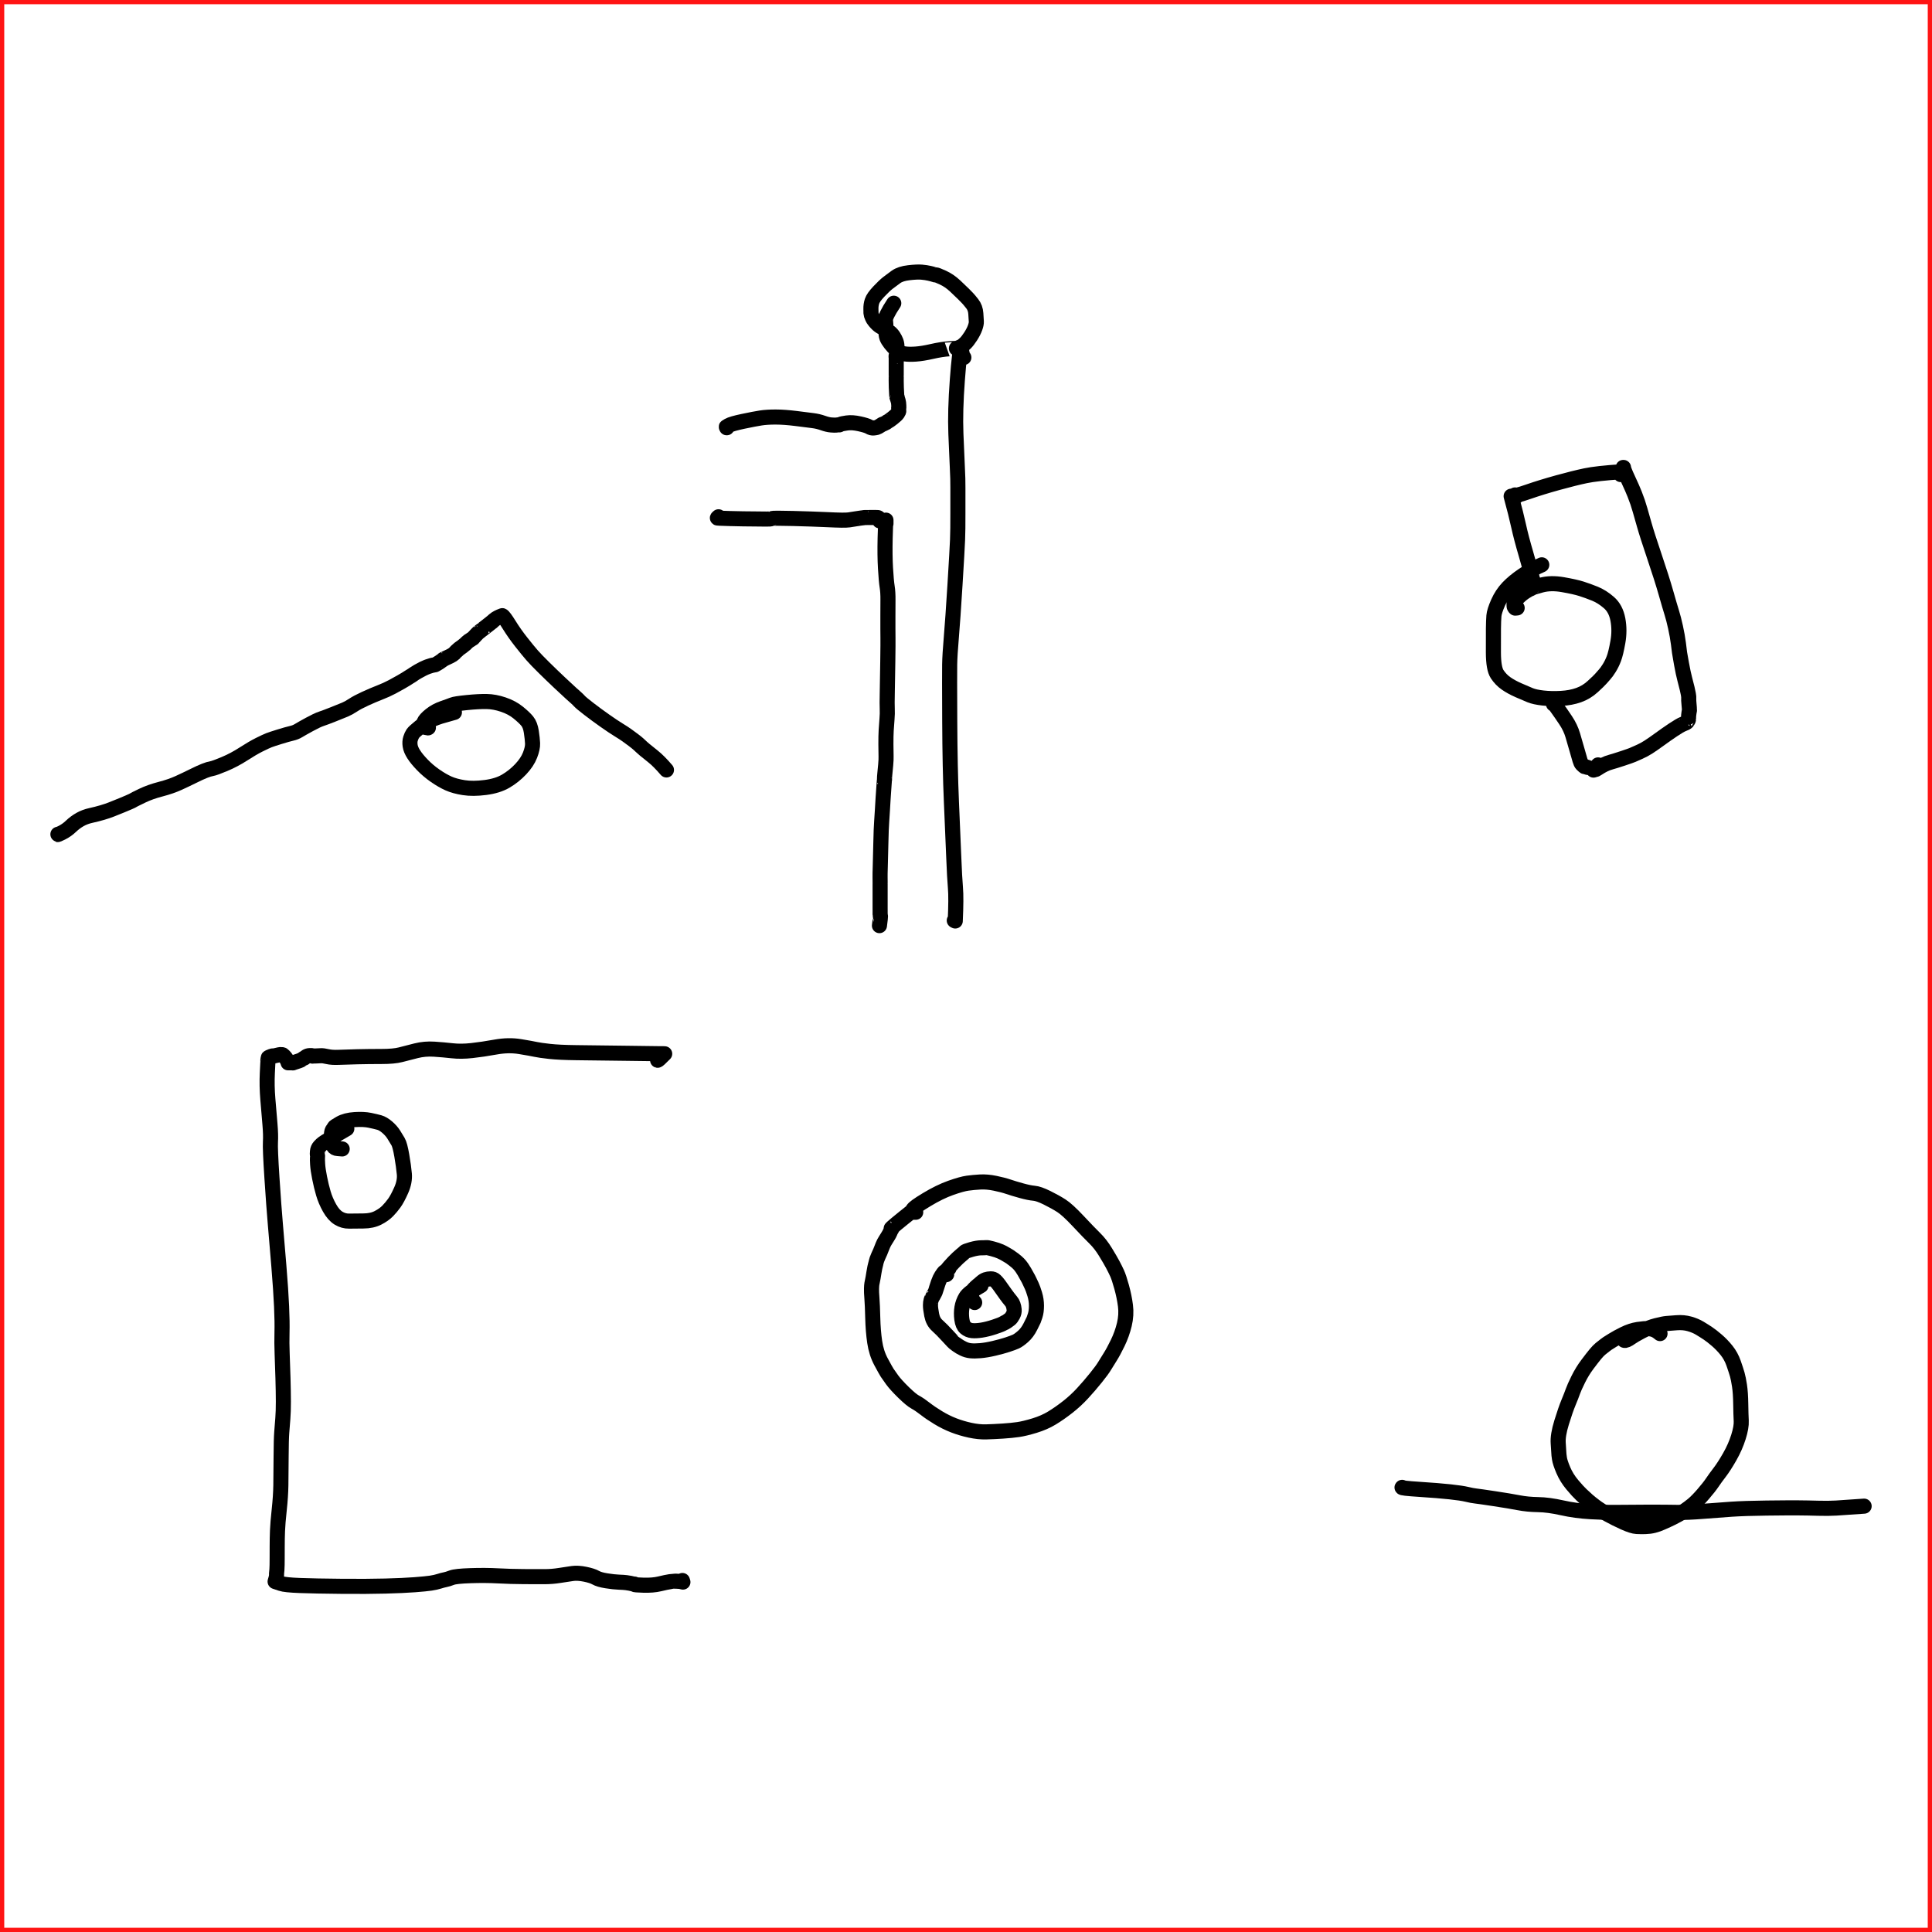
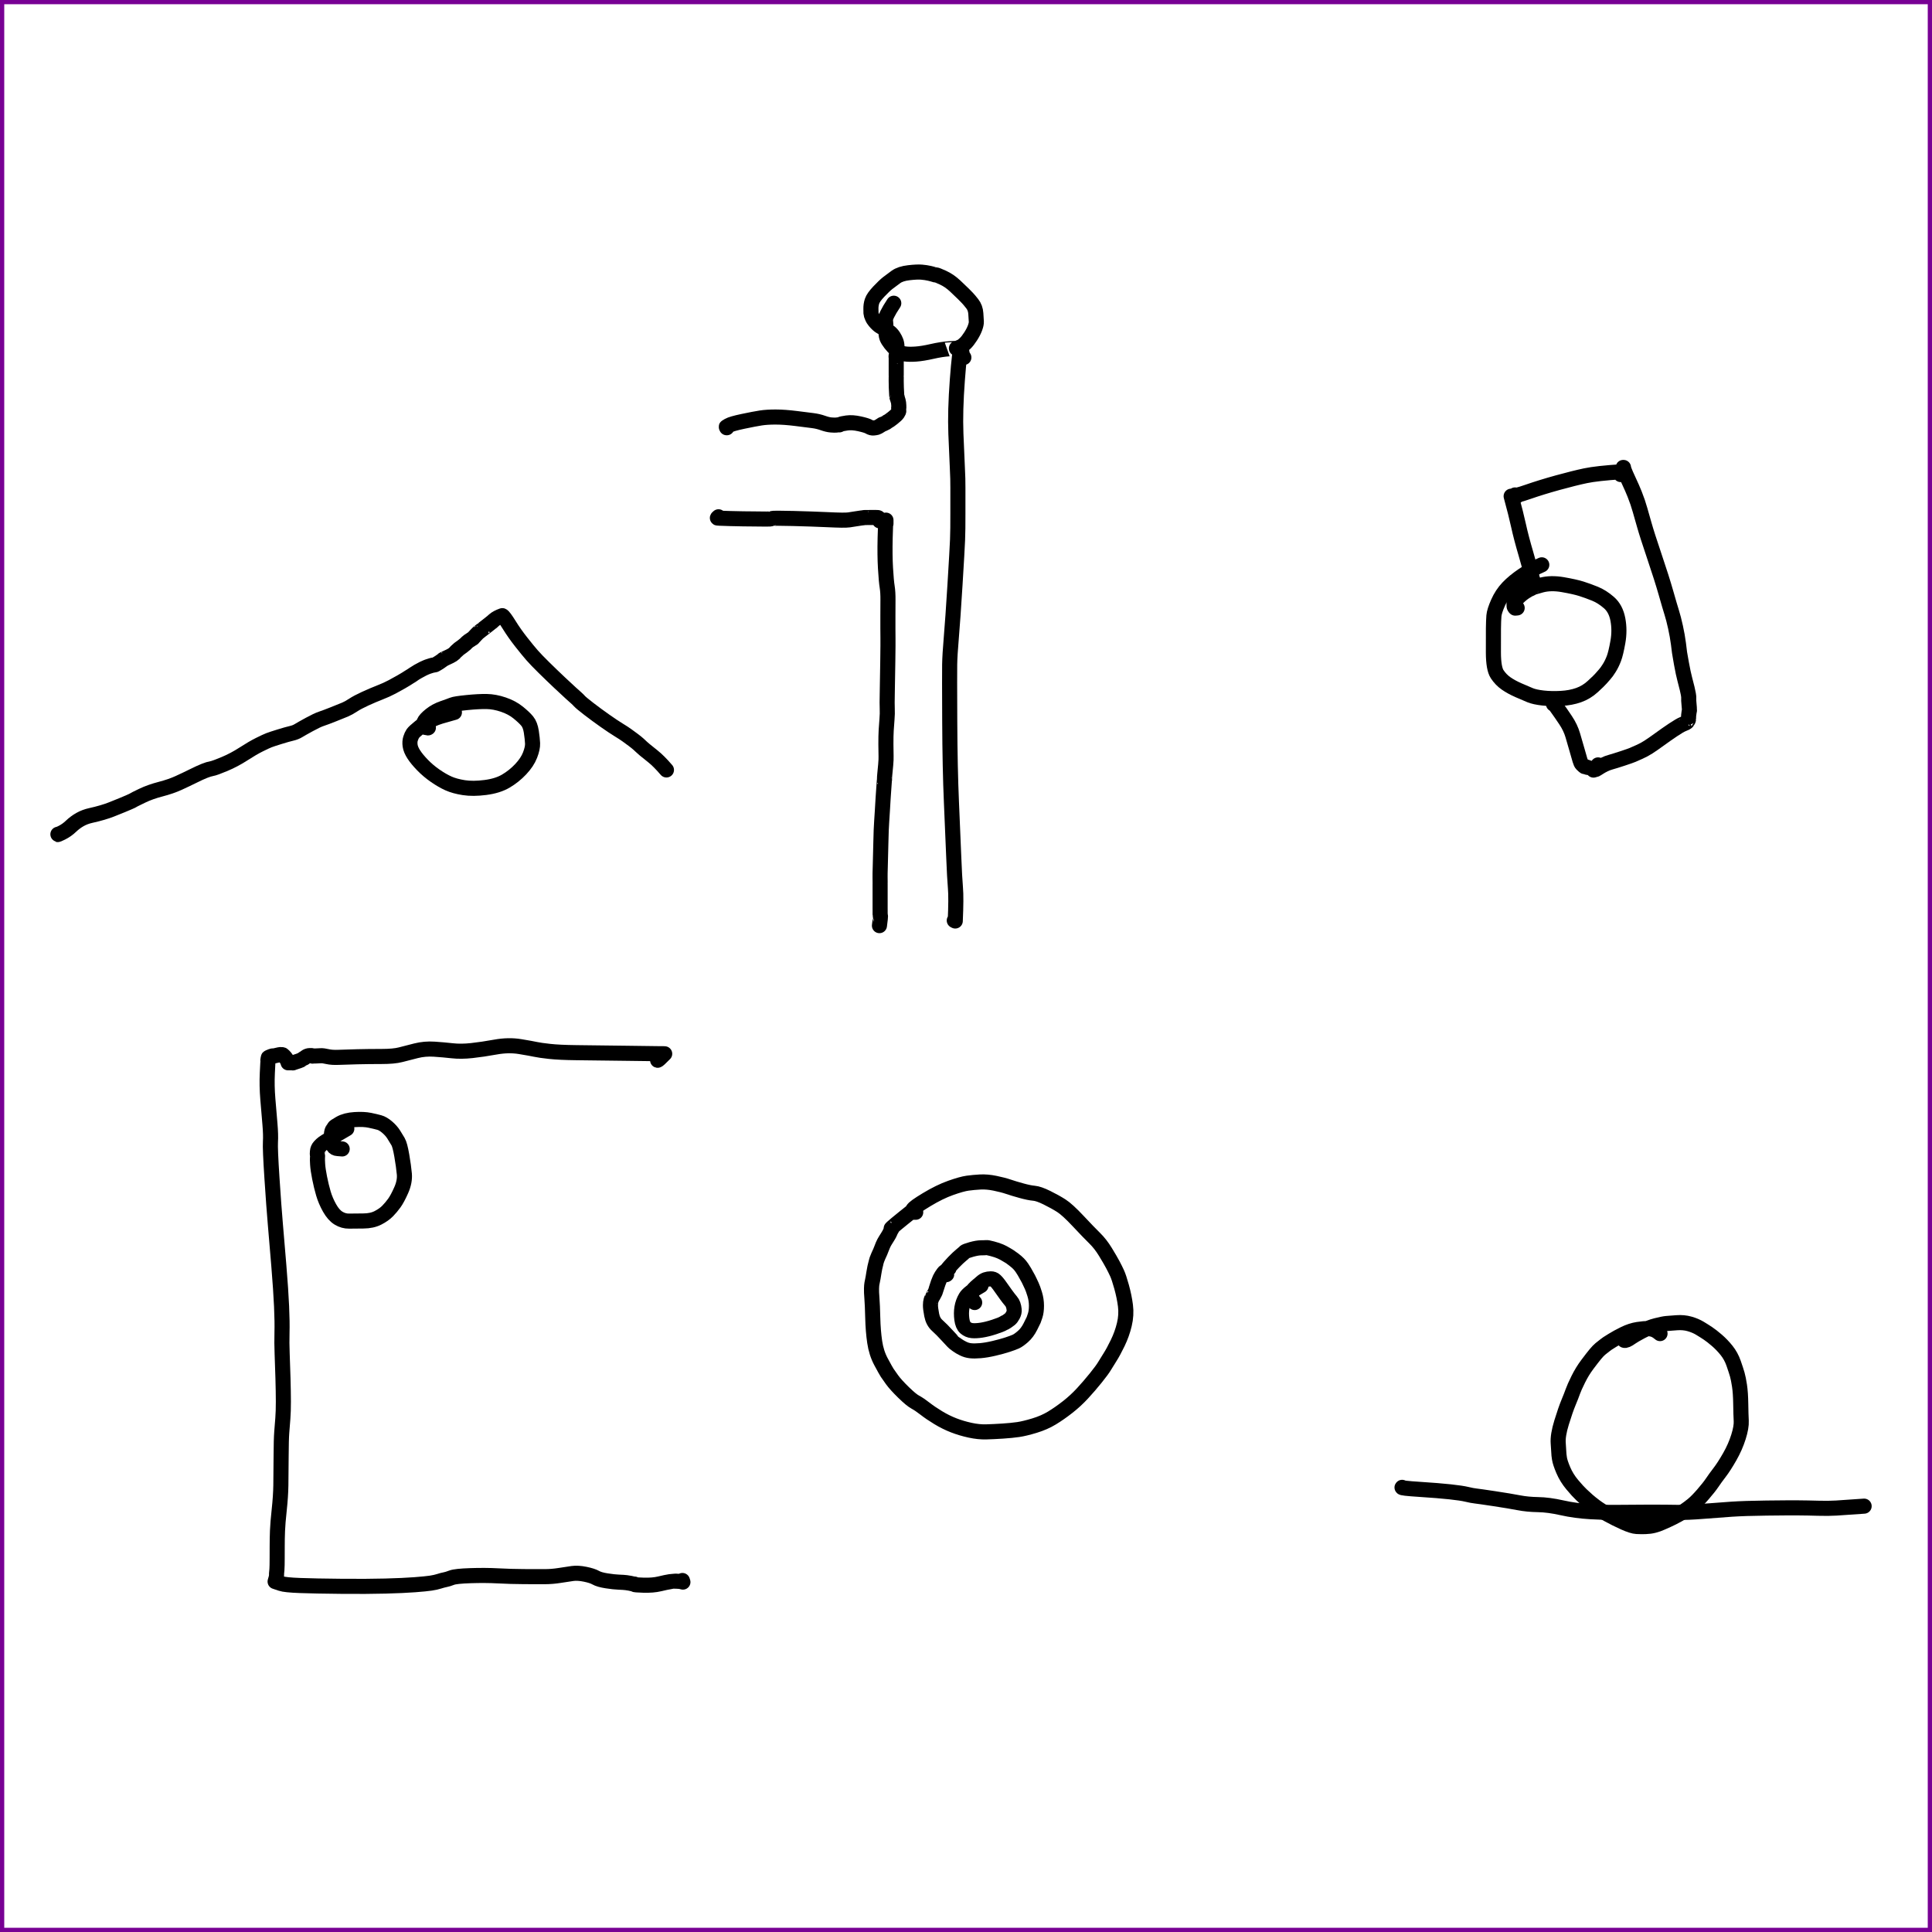
<svg xmlns="http://www.w3.org/2000/svg" width="100%" height="100%" viewBox="0 0 1366 1366" version="1.1" xml:space="preserve" style="fill-rule:evenodd;clip-rule:evenodd;stroke-linecap:round;stroke-linejoin:round;stroke-miterlimit:1.5;">
  <g id="Guides">
-     <rect x="0" y="0" width="1366" height="1366" style="fill:none;stroke:rgb(255,20,20);stroke-width:6px;" />
+     <rect x="0" y="0" width="1366" height="1366" style="fill:none;stroke:rgb(120,0,148);stroke-width:6px;" />
  </g>
  <g id="Base_lines" transform="matrix(1.33333,0,0,1.33333,0,0)">
    <path id="STROKE_b67c7605-1e3c-4439-815e-d10870ea89ce" d="M31,442.314C31.001,442.345 31.002,442.375 31.002,442.404L30.706,442.404C30.299,442.751 30.982,442.483 32.754,441.6C34.526,440.717 36.149,439.572 37.622,438.164C39.095,436.755 40.695,435.561 42.42,434.584C44.147,433.608 46.071,432.887 48.194,432.422C50.318,431.957 52.345,431.438 54.274,430.866C56.205,430.294 57.756,429.771 58.928,429.298C60.101,428.826 61.072,428.437 61.84,428.13C62.608,427.822 63.565,427.437 64.71,426.974C65.855,426.51 67.077,425.995 68.376,425.43C69.673,424.863 70.455,424.486 70.722,424.298C70.989,424.111 72.537,423.335 75.368,421.968C78.199,420.603 81.456,419.44 85.14,418.48C88.823,417.52 92.008,416.425 94.696,415.194C97.383,413.965 99.959,412.738 102.424,411.514C104.889,410.29 106.895,409.371 108.442,408.758C109.99,408.146 111.273,407.755 112.29,407.584C113.309,407.415 115.547,406.606 119.004,405.158C122.463,403.71 125.817,401.935 129.066,399.834C132.315,397.734 135.127,396.091 137.502,394.906C139.877,393.721 141.585,392.927 142.628,392.526C143.672,392.125 145.558,391.503 148.286,390.66C151.014,389.816 153.105,389.226 154.558,388.89C156.01,388.554 157.245,388.071 158.262,387.442C159.279,386.813 161.195,385.729 164.008,384.19C166.823,382.651 168.964,381.64 170.432,381.156C171.901,380.672 174.035,379.872 176.834,378.756C179.633,377.64 181.663,376.82 182.924,376.296C184.187,375.772 185.608,374.989 187.188,373.946C188.768,372.902 190.933,371.751 193.682,370.492C196.433,369.233 198.998,368.143 201.378,367.22C203.759,366.297 205.958,365.3 207.974,364.228C209.99,363.156 211.554,362.292 212.666,361.636C213.778,360.98 214.462,360.577 214.718,360.428C214.975,360.279 215.193,360.147 215.372,360.034C215.549,359.921 215.945,359.668 216.558,359.276C217.171,358.885 217.562,358.642 217.73,358.546C217.898,358.451 217.943,358.429 217.864,358.478C217.785,358.526 218.003,358.385 218.518,358.054C219.031,357.723 219.412,357.461 219.66,357.266C219.907,357.07 220.573,356.663 221.658,356.046C222.743,355.429 223.633,354.951 224.328,354.612C225.023,354.272 225.529,354.042 225.848,353.922C226.168,353.802 226.379,353.719 226.48,353.674C226.581,353.629 226.564,353.632 226.428,353.684C226.292,353.736 226.451,353.677 226.904,353.506C227.357,353.335 227.924,353.153 228.604,352.96C229.284,352.767 229.586,352.689 229.51,352.726C229.434,352.763 229.454,352.768 229.57,352.74C229.685,352.712 229.891,352.669 230.19,352.61C230.487,352.553 230.637,352.505 230.638,352.468C230.638,352.429 230.624,352.453 230.596,352.538C230.567,352.623 231.01,352.393 231.926,351.846C232.841,351.298 233.595,350.797 234.188,350.344C234.78,349.891 235.075,349.676 235.072,349.7C235.068,349.725 235.08,349.735 235.108,349.73C235.136,349.723 235.081,349.729 234.942,349.748C234.803,349.767 235.15,349.591 235.982,349.22C236.813,348.849 237.715,348.421 238.688,347.936C239.66,347.449 240.399,346.965 240.904,346.482C241.411,345.999 241.691,345.711 241.744,345.618C241.797,345.526 241.814,345.497 241.794,345.53C241.773,345.562 241.766,345.569 241.774,345.552C241.782,345.535 241.836,345.481 241.936,345.392C242.036,345.303 242.325,345.045 242.802,344.618C243.279,344.191 243.51,343.984 243.494,343.996C243.479,344.009 243.499,343.995 243.554,343.952C243.609,343.911 243.593,343.921 243.506,343.984C243.418,344.048 243.643,343.889 244.182,343.508C244.722,343.127 245.04,342.899 245.136,342.824C245.232,342.751 245.418,342.601 245.694,342.376C245.969,342.152 246.258,341.917 246.562,341.672C246.867,341.425 246.961,341.353 246.844,341.456C246.727,341.559 246.721,341.553 246.826,341.438C246.931,341.323 247.225,341.036 247.706,340.576C248.189,340.117 248.857,339.647 249.71,339.164L249.71,339.12C250.685,338.513 251.043,338.297 250.786,338.47C250.529,338.643 250.455,338.688 250.566,338.604C250.677,338.519 250.815,338.394 250.98,338.23C251.144,338.067 251.405,337.793 251.764,337.406C252.123,337.021 252.262,336.869 252.182,336.952C252.102,337.035 252.098,337.035 252.17,336.954C252.241,336.871 252.469,336.635 252.854,336.246C253.239,335.857 253.427,335.663 253.418,335.666C253.409,335.667 253.433,335.643 253.492,335.594C253.552,335.546 253.843,335.315 254.364,334.9C254.884,334.485 255.166,334.259 255.21,334.222C255.255,334.185 255.274,334.176 255.266,334.196C255.257,334.215 255.562,333.977 256.182,333.484C256.801,332.989 257.445,332.49 258.114,331.986C258.782,331.482 259.373,331.018 259.888,330.594C260.403,330.171 260.642,329.975 260.606,330.004C260.571,330.033 260.635,329.997 260.796,329.894C260.959,329.791 260.967,329.791 260.82,329.892C260.673,329.993 261.087,329.617 262.06,328.762C263.033,327.909 264.467,327.145 266.36,326.472C266.903,326.691 268.117,328.321 270.004,331.364C271.889,334.405 274.029,337.444 276.424,340.48C278.817,343.517 280.727,345.85 282.152,347.478C283.577,349.105 285.687,351.293 288.48,354.042C291.275,356.791 294.029,359.445 296.742,362.002C299.457,364.559 301.47,366.429 302.782,367.61C304.095,368.793 305.032,369.63 305.592,370.122C306.152,370.613 306.728,371.183 307.32,371.834C307.913,372.485 309.568,373.857 312.284,375.952C314.999,378.045 317.836,380.131 320.796,382.21C323.755,384.289 326.171,385.9 328.046,387.044C329.922,388.188 331.403,389.153 332.49,389.94C333.577,390.725 334.685,391.539 335.814,392.38C336.945,393.221 337.895,393.989 338.664,394.682C339.435,395.375 339.948,395.853 340.204,396.116C340.459,396.38 340.997,396.853 341.818,397.536C342.638,398.219 344.103,399.399 346.214,401.076C348.323,402.753 350.721,405.157 353.406,408.288" style="fill:none;fill-rule:nonzero;stroke:black;stroke-width:8px;stroke-miterlimit:4;" />
    <path id="STROKE_aaca6e77-60b2-4cfe-9c23-1720871bc3d3" d="M227.166,385.878C227.102,385.966 226.99,386.009 226.83,386.006C226.669,386.003 226.251,385.913 225.576,385.736C224.901,385.559 224.575,385.445 224.598,385.396C224.619,385.345 224.646,385.333 224.678,385.36C224.71,385.385 224.635,385.271 224.452,385.016C224.269,384.76 224.388,384.1 224.808,383.036C225.227,381.972 226.394,380.678 228.31,379.154C230.226,377.631 232.411,376.448 234.866,375.604C237.319,374.76 239.007,374.146 239.93,373.762C240.851,373.378 243.41,372.976 247.606,372.556C251.802,372.135 255.299,371.949 258.098,372C260.898,372.051 263.835,372.597 266.908,373.64C269.981,374.683 272.6,376.081 274.764,377.836C276.929,379.591 278.541,381.115 279.598,382.41C280.655,383.706 281.371,385.577 281.744,388.022C282.117,390.469 282.341,392.527 282.414,394.198C282.486,395.869 282.035,397.952 281.062,400.448C280.089,402.943 278.437,405.427 276.108,407.902C273.779,410.378 271.163,412.473 268.262,414.186C265.361,415.901 261.72,417.037 257.34,417.596C252.961,418.155 249.16,418.18 245.936,417.672C242.712,417.165 240.005,416.421 237.816,415.438C235.627,414.455 233.295,413.109 230.822,411.4C228.347,409.691 226.1,407.795 224.08,405.712C222.059,403.628 220.505,401.743 219.418,400.056C218.333,398.371 217.689,396.823 217.486,395.412C217.283,394.001 217.359,392.749 217.712,391.654C218.064,390.558 218.465,389.675 218.916,389.004C219.367,388.333 220.603,387.185 222.624,385.56C224.645,383.936 226.603,382.694 228.496,381.834C230.388,380.975 232.101,380.318 233.634,379.862C235.167,379.407 237.611,378.71 240.964,377.77" style="fill:none;fill-rule:nonzero;stroke:black;stroke-width:8px;stroke-miterlimit:4;" />
    <path id="STROKE_8f6da180-f3f2-4cae-8be6-d05f730d5e47" d="M385.422,226.82L385.334,226.82C385.543,226.509 385.489,226.395 385.17,226.478C384.851,226.561 385.237,226.286 386.328,225.654C387.419,225.022 389.993,224.281 394.052,223.43C398.109,222.578 401.232,221.982 403.42,221.642C405.609,221.302 408.261,221.136 411.376,221.144C414.489,221.152 418.069,221.411 422.114,221.92C426.159,222.429 429.117,222.803 430.988,223.04C432.86,223.276 434.647,223.696 436.348,224.3C438.051,224.904 439.494,225.251 440.678,225.342C441.862,225.433 442.739,225.459 443.31,225.422C443.881,225.386 444.391,225.325 444.84,225.24C445.289,225.155 445.411,225.161 445.206,225.26C445.001,225.359 445.135,225.287 445.608,225.044C446.081,224.803 447.255,224.55 449.128,224.286C451.001,224.023 453.215,224.173 455.768,224.734C458.321,225.294 460.017,225.823 460.854,226.32C461.691,226.817 462.495,227.025 463.264,226.944C464.033,226.863 464.607,226.767 464.986,226.658C465.365,226.549 465.965,226.225 466.786,225.686C467.607,225.146 467.981,224.911 467.908,224.98C467.835,225.048 467.823,225.072 467.874,225.052C467.926,225.031 468.195,224.916 468.682,224.708C469.17,224.501 469.575,224.302 469.898,224.11C470.222,223.918 470.345,223.82 470.268,223.816C470.192,223.812 470.372,223.705 470.808,223.496C471.244,223.287 472.115,222.671 473.422,221.65C474.729,220.627 475.597,219.797 476.028,219.16C476.459,218.521 476.651,218.054 476.604,217.758C476.556,217.461 476.542,217.168 476.562,216.88C476.582,216.592 476.575,216.412 476.54,216.34C476.505,216.269 476.518,216.283 476.578,216.38C476.638,216.477 476.647,216.019 476.606,215.006C476.565,213.993 476.467,213.222 476.314,212.694C476.161,212.166 476.033,211.75 475.932,211.446C475.832,211.142 475.784,210.989 475.788,210.986C475.792,210.983 475.789,210.9 475.78,210.736C475.769,210.572 475.743,210.57 475.7,210.73C475.656,210.889 475.592,210.477 475.508,209.496C475.424,208.516 475.355,207.176 475.302,205.476C475.249,203.777 475.227,202.615 475.236,201.99C475.247,201.365 475.251,200.825 475.248,200.372C475.245,199.92 475.245,199.705 475.246,199.726C475.246,199.747 475.246,199.651 475.246,199.438L475.246,189.46C475.246,189.445 475.249,189.389 475.256,189.292C475.261,189.196 475.235,189.154 475.176,189.166C475.117,189.178 475.185,188.692 475.378,187.708C475.571,186.724 475.667,185.596 475.666,184.324C475.663,183.053 475.5,181.977 475.176,181.096C474.852,180.215 474.399,179.325 473.818,178.426C473.238,177.527 472.562,176.773 471.79,176.162C471.019,175.551 469.935,174.869 468.538,174.114C467.141,173.359 466.126,172.687 465.494,172.096C464.861,171.507 464.331,170.945 463.904,170.412C463.479,169.877 463.222,169.536 463.134,169.388C463.046,169.24 462.961,169.087 462.88,168.93C462.799,168.771 462.672,168.517 462.5,168.168C462.327,167.819 462.187,167.46 462.082,167.092C461.977,166.725 461.908,166.368 461.876,166.02C461.845,165.672 461.839,165.569 461.856,165.71C461.875,165.85 461.867,165.221 461.832,163.822C461.799,162.425 461.995,161.063 462.422,159.736C462.849,158.409 464.051,156.699 466.03,154.604C468.009,152.508 469.618,150.979 470.858,150.016C472.097,149.052 473.515,147.996 475.112,146.848C476.711,145.699 478.987,144.955 481.94,144.618C484.893,144.281 487.149,144.179 488.708,144.314C490.268,144.449 491.659,144.658 492.88,144.942C494.103,145.225 494.906,145.445 495.29,145.602C495.673,145.758 495.999,145.813 496.27,145.768C496.539,145.721 497.796,146.21 500.04,147.234C502.283,148.258 504.423,149.72 506.46,151.62C508.496,153.519 509.962,154.921 510.858,155.828C511.754,156.735 512.489,157.485 513.062,158.078C513.635,158.67 514.479,159.679 515.594,161.106C516.707,162.531 517.329,164.247 517.458,166.254C517.586,168.262 517.675,169.682 517.724,170.514C517.772,171.346 517.546,172.451 517.046,173.83C516.547,175.21 515.773,176.719 514.724,178.356C513.675,179.993 512.706,181.234 511.818,182.078C510.931,182.921 510.249,183.466 509.77,183.714C509.29,183.961 508.807,184.176 508.322,184.36C507.835,184.544 507.508,184.657 507.34,184.698C507.172,184.741 507.121,184.757 507.188,184.748C507.255,184.739 507.299,184.726 507.32,184.71C507.341,184.694 506.009,184.773 503.322,184.948C500.634,185.123 497.613,185.593 494.258,186.358C490.903,187.123 488.039,187.59 485.666,187.758C483.293,187.926 481.301,187.893 479.69,187.66C478.079,187.425 476.668,186.763 475.456,185.674C474.243,184.585 473.157,183.426 472.198,182.198C471.238,180.971 470.594,179.914 470.266,179.026C469.938,178.138 469.779,176.717 469.788,174.764C469.797,172.809 469.716,171.165 469.544,169.832C469.371,168.499 470.838,165.485 473.946,160.792" style="fill:none;fill-rule:nonzero;stroke:black;stroke-width:8px;stroke-miterlimit:4;" />
    <path id="STROKE_560f2735-c28a-49ba-8fc3-4f5a85eda761" d="M511.116,189.564C510.411,188.552 510.179,188.194 510.422,188.49C510.427,188.925 510.215,187.813 509.786,185.156L509.654,185.156C509.154,185.091 508.491,190.54 507.664,201.504C506.837,212.468 506.579,221.964 506.89,229.992C507.199,238.021 507.459,244.038 507.67,248.042C507.882,252.045 507.977,255.612 507.954,258.744C507.933,261.876 507.932,266.357 507.952,272.186C507.972,278.015 507.912,282.699 507.772,286.238C507.632,289.775 507.181,297.707 506.42,310.034C505.659,322.359 505.01,331.665 504.474,337.95C503.938,344.234 503.644,349.031 503.592,352.34C503.541,355.648 503.553,365.655 503.626,382.36C503.701,399.064 504.001,413.403 504.526,425.376C505.051,437.348 505.461,447.039 505.756,454.45C506.051,461.862 506.35,467.337 506.654,470.874C506.959,474.41 506.925,480.247 506.552,488.386C506.364,488.298 506.191,488.209 506.034,488.12" style="fill:none;fill-rule:nonzero;stroke:black;stroke-width:8px;stroke-miterlimit:4;" />
    <path id="STROKE_cfba6117-62eb-4dcf-b116-5c4aaf536a90" d="M381.02,274.044C380.509,274.488 380.322,274.687 380.458,274.642C379.942,274.737 382.219,274.85 387.288,274.982C392.359,275.113 396.377,275.177 399.342,275.176C402.309,275.175 404.589,275.199 406.184,275.248C407.779,275.296 408.797,275.209 409.24,274.988C409.683,274.767 413.479,274.751 420.628,274.942C427.779,275.134 433.407,275.325 437.514,275.516C441.621,275.708 444.56,275.813 446.332,275.83C448.105,275.849 449.4,275.799 450.216,275.682C451.033,275.565 452.203,275.381 453.724,275.132C455.244,274.883 456.206,274.737 456.61,274.694C457.013,274.651 457.269,274.621 457.378,274.604C457.486,274.587 457.625,274.574 457.794,274.566C457.965,274.559 458.024,274.537 457.972,274.5C457.921,274.463 458.441,274.44 459.532,274.432C460.623,274.423 461.54,274.42 462.284,274.424C463.027,274.428 463.601,274.425 464.008,274.414C464.413,274.403 464.586,274.405 464.526,274.42C464.466,274.436 464.627,274.44 465.008,274.432C465.391,274.424 465.639,274.453 465.754,274.518C465.87,274.585 465.983,274.764 466.094,275.056C466.206,275.348 466.321,275.727 466.44,276.192" style="fill:none;fill-rule:nonzero;stroke:black;stroke-width:8px;stroke-miterlimit:4;" />
    <path id="STROKE_c3c7cc77-e360-4000-916b-15f91e74e5be" d="M469.808,277.698C469.808,277.794 469.808,277.693 469.808,277.394L469.808,275.816C469.671,276.057 469.527,279.217 469.378,285.296C469.229,291.373 469.289,296.711 469.56,301.308C469.831,305.904 470.125,309.178 470.442,311.13C470.759,313.082 470.902,315.474 470.87,318.306C470.838,321.138 470.827,323.959 470.836,326.768C470.845,329.577 470.846,331.861 470.838,333.618C470.829,335.375 470.84,336.956 470.872,338.36C470.904,339.764 470.873,343.877 470.78,350.698C470.688,357.519 470.596,363.016 470.504,367.188C470.412,371.361 470.407,374.256 470.488,375.872C470.568,377.488 470.524,379.313 470.356,381.346C470.188,383.379 470.047,385.357 469.932,387.278C469.816,389.199 469.765,391.67 469.778,394.69C469.791,397.709 469.82,399.794 469.864,400.946C469.908,402.098 469.84,403.659 469.66,405.628C469.48,407.597 469.33,409.169 469.21,410.344C469.089,411.52 469.031,412.379 469.038,412.92C469.043,413.46 469.033,413.697 469.008,413.632C468.984,413.568 468.907,414.5 468.776,416.428C468.644,418.356 468.489,420.593 468.312,423.138C468.133,425.683 468.001,427.899 467.916,429.786C467.831,431.673 467.703,433.667 467.532,435.77C467.361,437.873 467.216,441.678 467.096,447.186C466.977,452.695 466.874,456.826 466.786,459.578C466.697,462.331 466.664,464.236 466.688,465.292C466.711,466.349 466.719,467.175 466.712,467.768C466.705,468.361 466.703,468.671 466.704,468.696C466.707,468.721 466.708,468.765 466.708,468.826C466.707,468.887 466.706,469.639 466.706,471.08L466.706,481.486C466.706,481.478 466.706,481.51 466.706,481.582C466.706,481.655 466.708,481.899 466.712,482.312C466.716,482.727 466.717,483.244 466.716,483.864C466.716,484.484 466.712,484.724 466.704,484.584C466.697,484.445 466.709,484.451 466.74,484.602C466.769,484.751 466.793,485.013 466.812,485.388C466.832,485.764 466.837,485.916 466.826,485.844C466.815,485.772 466.837,485.791 466.892,485.902C466.945,486.014 466.765,487.661 466.352,490.844" style="fill:none;fill-rule:nonzero;stroke:black;stroke-width:8px;stroke-miterlimit:4;" />
    <path id="STROKE_64aba703-da42-4752-bc02-ae2ad215dfea" d="M804.522,322.374C803.506,322.49 803.151,322.509 803.458,322.43C802.991,321.717 802.814,321.403 802.926,321.488C802.978,321.969 802.957,321.701 802.862,320.684C802.769,319.668 803.425,318.459 804.83,317.056C806.235,315.653 807.607,314.535 808.944,313.7C810.283,312.867 811.112,312.415 811.432,312.344C811.752,312.275 811.97,312.137 812.086,311.93C812.203,311.725 813.938,311.169 817.29,310.264C820.642,309.359 824.469,309.281 828.77,310.032C833.071,310.781 836.361,311.519 838.638,312.246C840.917,312.971 843.307,313.841 845.808,314.854C848.309,315.869 850.775,317.435 853.204,319.552C855.632,321.671 857.208,324.657 857.932,328.512C858.656,332.367 858.657,336.329 857.936,340.398C857.215,344.467 856.505,347.417 855.806,349.246C855.109,351.074 854.298,352.73 853.374,354.214C852.451,355.697 851.607,356.859 850.84,357.702C850.073,358.543 849.415,359.288 848.866,359.936C848.318,360.583 846.918,361.942 844.666,364.014C842.415,366.085 839.905,367.612 837.136,368.596C834.365,369.581 831.251,370.168 827.794,370.356C824.337,370.543 821.149,370.473 818.232,370.146C815.315,369.819 813.042,369.323 811.414,368.656C809.785,367.989 807.722,367.108 805.226,366.012C802.731,364.916 800.555,363.725 798.698,362.438C796.842,361.153 795.254,359.517 793.934,357.53C792.614,355.543 791.943,351.717 791.922,346.052C791.901,340.385 791.907,336.132 791.94,333.292C791.973,330.451 792.057,328.211 792.19,326.574C792.323,324.937 793.063,322.599 794.408,319.56C795.752,316.521 797.487,313.883 799.612,311.644C801.737,309.407 804.429,307.188 807.686,304.988C810.945,302.788 814.243,300.964 817.582,299.516" style="fill:none;fill-rule:nonzero;stroke:black;stroke-width:8px;stroke-miterlimit:4;" />
    <path id="STROKE_cb75beec-b192-4f6b-ae50-04eaa8ef3db1" d="M809.042,311.854C809.042,311.854 809.009,311.711 808.944,311.424C808.88,311.139 808.783,311.112 808.652,311.344C808.521,311.575 808.583,311.327 808.838,310.6C809.093,309.872 809.479,309.347 809.998,309.024C810.517,308.701 810.759,308.559 810.726,308.598C812.035,308.239 812.459,308.128 811.996,308.264L813.09,308.264C812.762,307.391 812.599,306.955 812.602,306.958C812.277,305.638 812.139,305.055 812.188,305.208C811.979,303.641 811.001,299.897 809.256,293.974C807.512,288.05 806.188,283.011 805.284,278.858C804.38,274.703 803.062,269.459 801.33,263.124C801.549,263.111 802.494,263.14 804.166,263.212C803.845,262.64 803.702,262.441 803.738,262.614C803.709,262.585 803.595,262.533 803.398,262.46C803.17,263.029 805.449,262.483 810.234,260.822C815.018,259.162 820.298,257.535 826.074,255.94C831.849,254.347 836.741,253.127 840.752,252.28C844.763,251.433 851.183,250.721 860.012,250.144C860.225,249.945 860.067,250.447 859.538,251.65L859.45,251.65C859.513,250.706 859.557,250.344 859.584,250.564C859.983,249.777 860.371,248.884 860.75,247.884L860.912,247.884C860.912,248.576 861.72,250.654 863.336,254.118C864.952,257.582 866.113,260.223 866.82,262.042C867.528,263.861 868.054,265.281 868.398,266.302C868.743,267.325 869.172,268.708 869.684,270.452C870.196,272.195 870.944,274.816 871.928,278.316C872.911,281.817 874.713,287.445 877.336,295.198C879.959,302.951 881.99,309.355 883.43,314.408C884.87,319.46 885.904,322.981 886.532,324.972C887.161,326.963 887.813,329.492 888.488,332.56C889.163,335.628 889.684,338.574 890.052,341.398C890.42,344.223 890.615,345.783 890.636,346.078C890.657,346.371 890.993,348.301 891.642,351.868C892.291,355.433 892.871,358.165 893.382,360.064C893.893,361.963 894.319,363.632 894.66,365.072C895.003,366.513 895.214,367.496 895.294,368.02C895.375,368.544 895.433,368.955 895.468,369.254C895.503,369.554 895.515,369.676 895.506,369.62C895.497,369.563 895.493,369.514 895.494,369.474C895.497,369.433 895.498,369.538 895.498,369.79L895.498,370.762C895.498,371.157 895.503,371.362 895.512,371.378C895.521,371.395 895.515,371.357 895.492,371.262C895.471,371.167 895.506,371.667 895.598,372.762C895.69,373.857 895.761,374.699 895.81,375.29C895.859,375.882 895.877,376.271 895.862,376.458C895.849,376.645 895.845,376.727 895.85,376.704C895.854,376.683 895.857,376.727 895.858,376.838C895.858,376.95 895.863,376.897 895.872,376.68C895.883,376.463 895.808,376.882 895.648,377.938C895.488,378.994 895.407,379.789 895.404,380.324C895.401,380.859 895.401,381.116 895.404,381.096C895.405,381.076 895.401,381.067 895.39,381.068C895.381,381.071 895.379,381.191 895.386,381.428C895.394,381.667 895.241,382.009 894.928,382.456C894.615,382.904 894.456,383.088 894.452,383.008C894.449,382.927 894.426,382.944 894.382,383.06C894.339,383.176 893.731,383.467 892.558,383.932C891.385,384.396 889.607,385.426 887.224,387.022C884.84,388.617 882.436,390.297 880.012,392.064C877.588,393.829 875.615,395.198 874.094,396.17C872.571,397.142 870.989,397.993 869.348,398.724C867.708,399.453 866.509,399.983 865.75,400.312C864.991,400.641 863.197,401.271 860.366,402.2C857.537,403.131 855.485,403.77 854.21,404.118C852.934,404.466 851.746,404.917 850.646,405.472C849.545,406.025 848.72,406.489 848.172,406.862C847.623,407.235 847.212,407.495 846.94,407.642C846.667,407.789 846.443,407.897 846.268,407.966C846.093,408.034 846.038,408.062 846.102,408.05C846.166,408.038 846.201,408.037 846.208,408.048C846.215,408.06 845.813,408.164 845.002,408.36C845.211,408.061 846.019,407.145 847.424,405.612" style="fill:none;fill-rule:nonzero;stroke:black;stroke-width:8px;stroke-miterlimit:4;" />
    <path id="STROKE_4ca2ba01-643c-4bbd-8ffb-0411b8ee1ad7" d="M823.786,373.362C823.786,373.333 823.757,373.053 823.698,372.522C823.501,372.33 824.11,373.207 825.526,375.154C826.942,377.102 828.517,379.379 830.25,381.984C831.982,384.591 833.235,387.223 834.008,389.882C834.781,392.542 835.531,395.129 836.258,397.644C836.985,400.16 837.503,401.965 837.812,403.058C838.123,404.153 838.473,404.893 838.864,405.28C839.255,405.667 839.595,405.985 839.886,406.234C840.175,406.483 840.339,406.579 840.378,406.522C840.415,406.466 840.33,406.416 840.122,406.372C839.914,406.327 840.506,406.517 841.898,406.942" style="fill:none;fill-rule:nonzero;stroke:black;stroke-width:8px;stroke-miterlimit:4;" />
    <path id="STROKE_8ee6eae3-7895-4b05-a306-9c1195de1f10" d="M348.724,562.234C348.915,562.303 350.165,561.159 352.476,558.8C351.217,558.749 350.735,558.735 351.028,558.756C349.491,558.756 348.88,558.756 349.196,558.756C348.887,558.747 343.065,558.671 331.732,558.53C320.399,558.387 311.713,558.281 305.676,558.212C299.639,558.143 294.893,557.917 291.438,557.536C287.983,557.156 285.519,556.803 284.044,556.478C282.569,556.153 279.807,555.655 275.756,554.986C271.704,554.317 267.373,554.399 262.762,555.234C258.15,556.069 253.949,556.692 250.158,557.104C246.367,557.517 242.925,557.551 239.832,557.204C236.739,556.856 233.538,556.573 230.23,556.356C226.923,556.137 223.725,556.418 220.636,557.198C217.547,557.979 214.811,558.681 212.43,559.302C210.049,559.925 206.642,560.235 202.21,560.234C197.778,560.233 193.53,560.281 189.466,560.378C185.401,560.474 182.145,560.576 179.7,560.684C177.256,560.791 175.245,560.662 173.668,560.298C172.092,559.934 170.915,559.779 170.136,559.832C169.357,559.885 168.527,559.924 167.646,559.948C166.766,559.972 166.413,559.982 166.586,559.978C166.759,559.975 166.792,559.973 166.684,559.97C166.575,559.966 166.367,559.967 166.06,559.972C165.753,559.977 165.637,560.001 165.712,560.042C165.788,560.085 165.775,560.039 165.674,559.906C165.571,559.771 165.099,559.722 164.258,559.758C163.415,559.794 162.695,560.044 162.096,560.508C161.497,560.972 161.215,561.187 161.248,561.152C161.283,561.119 161.269,561.121 161.208,561.16C161.147,561.199 161.032,561.249 160.864,561.312C160.696,561.375 160.459,561.528 160.154,561.772C159.849,562.016 159.29,562.281 158.478,562.568C157.665,562.856 156.875,563.116 156.108,563.348C155.341,563.58 155.092,563.673 155.36,563.628C155.627,563.583 154.767,563.568 152.78,563.584C152.628,562.948 152.351,562.303 151.948,561.65C151.545,560.998 151.077,560.413 150.544,559.896C150.012,559.379 149.723,559.183 149.678,559.31C148.758,559.233 148.329,559.199 148.392,559.208C148.456,559.217 148.495,559.222 148.51,559.222C147.309,559.487 146.76,559.609 146.864,559.588C146.967,559.567 147.018,559.555 147.018,559.554C146.107,559.761 145.623,559.868 145.566,559.876C145.509,559.885 145.525,559.889 145.616,559.886C144.548,559.955 144.035,559.989 144.078,559.986C144.121,559.983 144.175,559.979 144.242,559.974C142.809,560.557 142.116,560.843 142.164,560.834C142.212,560.825 142.284,560.804 142.38,560.772C142.335,560.644 142.259,560.89 142.152,561.51C142.045,562.129 142.014,562.489 142.058,562.59C142.101,562.69 142.117,562.665 142.108,562.514C142.097,562.363 141.983,564.521 141.764,568.986C141.544,573.45 141.636,578.098 142.04,582.93C142.443,587.762 142.811,592.133 143.144,596.042C143.476,599.951 143.566,603.103 143.414,605.496C143.262,607.888 143.527,614.269 144.208,624.64C144.889,635.009 145.488,643.151 146.004,649.066C146.519,654.981 147.138,662.347 147.862,671.166C148.585,679.985 149.069,687.181 149.316,692.756C149.563,698.331 149.637,702.951 149.538,706.616C149.439,710.281 149.466,714.014 149.618,717.814C149.77,721.614 149.915,725.931 150.052,730.764C150.189,735.597 150.261,739.754 150.266,743.234C150.271,746.715 150.177,749.699 149.984,752.184C149.789,754.668 149.596,757.124 149.404,759.552C149.212,761.98 149.101,766.303 149.07,772.52C149.041,778.739 148.995,783.785 148.932,787.658C148.871,791.531 148.585,795.834 148.074,800.566C147.563,805.297 147.255,809.025 147.15,811.75C147.045,814.474 146.992,817.257 146.992,820.098C146.993,822.938 146.988,824.993 146.976,826.264C146.964,827.536 146.953,828.728 146.942,829.84C146.933,830.953 146.899,831.809 146.84,832.406C146.781,833.002 146.728,833.546 146.68,834.038C146.632,834.529 146.619,834.694 146.642,834.534C146.663,834.373 146.662,834.654 146.638,835.378C146.614,836.102 146.362,837.197 145.882,838.662C147.357,839.165 147.894,839.34 147.494,839.188C147.095,839.036 147.598,839.211 149.002,839.714C150.406,840.217 153.771,840.567 159.096,840.766C164.42,840.965 171.686,841.107 180.894,841.192C190.102,841.277 197.916,841.233 204.336,841.06C210.755,840.887 215.944,840.65 219.904,840.35C223.864,840.05 226.712,839.768 228.448,839.504C230.183,839.24 231.656,838.913 232.868,838.522C234.081,838.133 235.141,837.853 236.048,837.682C236.955,837.511 238.113,837.155 239.524,836.612C240.936,836.069 244.271,835.713 249.528,835.542C254.784,835.371 259.64,835.406 264.096,835.646C268.551,835.887 273.135,836.021 277.85,836.046C282.565,836.073 286.24,836.081 288.876,836.072C291.512,836.064 294.163,835.846 296.83,835.418C299.497,834.99 301.759,834.648 303.618,834.392C305.477,834.137 307.681,834.267 310.23,834.782C312.779,835.297 314.671,835.906 315.904,836.61C317.136,837.315 319.06,837.873 321.676,838.282C324.292,838.693 326.455,838.928 328.166,838.988C329.877,839.049 331.185,839.137 332.09,839.252C332.994,839.368 333.695,839.481 334.194,839.59C334.693,839.699 335.089,839.791 335.382,839.866C335.675,839.939 336.029,839.982 336.444,839.994C336.857,840.005 336.918,840.081 336.626,840.224C336.333,840.367 337.857,840.49 341.2,840.594C344.543,840.699 347.411,840.463 349.804,839.886C352.197,839.307 354.038,838.921 355.326,838.728C356.614,838.535 357.334,838.445 357.486,838.46C357.639,838.475 358.008,838.479 358.592,838.474C359.176,838.469 359.818,838.507 360.518,838.588C361.218,838.671 361.432,838.697 361.16,838.666C360.888,838.635 361.214,838.73 362.138,838.95C362.138,838.921 362.049,838.64 361.872,838.108" style="fill:none;fill-rule:nonzero;stroke:black;stroke-width:8px;stroke-miterlimit:4;" />
    <path id="STROKE_f9f46931-6535-41aa-b81d-f543d02151e0" d="M181.456,609.258C180.953,609.19 180.159,609.125 179.072,609.062C177.985,608.999 177.217,608.587 176.768,607.826C176.319,607.063 176.003,606.151 175.822,605.088C175.642,604.025 175.575,603.176 175.622,602.54C175.67,601.903 175.745,601.277 175.848,600.662C175.952,600.046 176.086,599.586 176.25,599.282C176.415,598.978 176.606,598.743 176.822,598.578C177.038,598.413 177.153,598.189 177.166,597.908C177.179,597.628 178.22,596.904 180.288,595.736C182.356,594.568 184.977,593.888 188.15,593.696C191.322,593.503 193.957,593.625 196.054,594.062C198.151,594.499 199.849,594.899 201.146,595.262C202.443,595.625 203.823,596.43 205.284,597.678C206.744,598.925 207.908,600.237 208.776,601.616C209.643,602.995 210.411,604.251 211.08,605.386C211.748,606.519 212.41,608.987 213.066,612.79C213.721,616.591 214.17,619.836 214.414,622.524C214.658,625.213 214.108,628.077 212.764,631.114C211.42,634.15 210.199,636.427 209.102,637.944C208.006,639.461 206.821,640.873 205.548,642.178C204.275,643.485 202.573,644.688 200.444,645.788C198.315,646.887 195.719,647.444 192.656,647.46C189.593,647.476 187.083,647.5 185.126,647.532C183.17,647.563 181.312,647.045 179.552,645.98C177.793,644.916 176.201,643.115 174.774,640.578C173.346,638.041 172.251,635.473 171.49,632.874C170.729,630.274 170.057,627.505 169.476,624.566C168.895,621.626 168.547,619.261 168.434,617.47C168.322,615.681 168.295,614.454 168.352,613.79C168.411,613.126 168.402,612.693 168.326,612.492C168.251,612.289 168.256,611.666 168.34,610.622C168.424,609.577 168.811,608.677 169.5,607.924C170.189,607.169 170.777,606.619 171.264,606.272C171.751,605.924 172.249,605.586 172.76,605.258C173.271,604.93 173.58,604.717 173.688,604.618C173.796,604.521 177.203,602.493 183.908,598.536" style="fill:none;fill-rule:nonzero;stroke:black;stroke-width:8px;stroke-miterlimit:4;" />
    <path id="STROKE_c0d1d65d-678b-44f2-9305-3d373ee70b2a" d="M485.588,642.836C484.376,642.836 483.952,642.836 484.316,642.836C484.159,642.807 483.952,642.747 483.696,642.658C484.028,641.462 484.191,641.023 484.184,641.342C484.435,640.627 486.841,638.892 491.404,636.136C495.967,633.38 500.205,631.309 504.118,629.922C508.031,628.535 511.029,627.699 513.112,627.414C515.193,627.129 517.43,626.92 519.822,626.788C522.214,626.656 524.831,626.883 527.674,627.47C530.515,628.058 532.865,628.669 534.724,629.304C536.581,629.94 538.893,630.639 541.658,631.4C544.422,632.163 546.635,632.613 548.298,632.752C549.959,632.891 552.255,633.685 555.184,635.136C558.113,636.585 560.65,637.993 562.794,639.36C564.937,640.725 567.915,643.444 571.73,647.516C575.543,651.587 578.47,654.621 580.51,656.618C582.55,658.617 584.442,661.043 586.186,663.896C587.93,666.751 589.231,668.988 590.09,670.608C590.95,672.228 591.709,673.752 592.366,675.18C593.023,676.608 593.823,679.014 594.764,682.398C595.707,685.783 596.387,689.109 596.806,692.374C597.225,695.639 597.027,698.967 596.214,702.358C595.402,705.749 594.231,709.017 592.702,712.164C591.174,715.312 589.849,717.763 588.728,719.518C587.605,721.274 586.619,722.868 585.768,724.3C584.919,725.732 583.353,727.865 581.07,730.698C578.787,733.533 576.44,736.257 574.028,738.872C571.617,741.487 568.995,743.902 566.162,746.118C563.329,748.335 560.56,750.269 557.856,751.918C555.152,753.567 552.063,754.919 548.588,755.974C545.112,757.03 542.221,757.727 539.916,758.064C537.612,758.4 534.882,758.67 531.726,758.874C528.57,759.078 525.656,759.219 522.984,759.296C520.313,759.373 517.451,759.08 514.398,758.416C511.346,757.752 508.444,756.885 505.692,755.816C502.94,754.748 500.221,753.401 497.536,751.774C494.851,750.149 492.509,748.558 490.512,747.002C488.513,745.447 486.799,744.288 485.37,743.524C483.941,742.76 481.858,741.042 479.122,738.37C476.385,735.698 474.375,733.481 473.092,731.718C471.809,729.954 470.92,728.688 470.424,727.92C469.929,727.152 468.849,725.217 467.184,722.116C465.52,719.016 464.403,715.519 463.832,711.626C463.261,707.734 462.919,703.473 462.806,698.844C462.691,694.215 462.543,690.762 462.362,688.486C462.179,686.209 462.107,684.479 462.146,683.298C462.186,682.115 462.251,681.279 462.342,680.79C462.431,680.301 462.534,679.789 462.65,679.256C462.766,678.721 462.881,678.128 462.994,677.476C463.106,676.823 463.251,675.931 463.43,674.802C463.607,673.671 463.767,672.796 463.91,672.176C464.054,671.555 464.185,671.013 464.302,670.552C464.418,670.091 464.473,669.881 464.466,669.922C464.459,669.963 464.495,669.796 464.574,669.42C464.651,669.045 464.787,668.567 464.98,667.986C465.173,667.405 465.438,666.749 465.774,666.02C466.109,665.289 466.431,664.578 466.742,663.886C467.051,663.193 467.27,662.648 467.398,662.252C467.525,661.855 467.781,661.207 468.168,660.308C468.555,659.408 468.969,658.608 469.412,657.908C469.855,657.208 470.339,656.43 470.864,655.574C471.391,654.718 471.711,654.142 471.824,653.846C471.939,653.55 472.011,653.375 472.042,653.322C472.073,653.269 472.073,653.282 472.042,653.362C472.011,653.443 472.005,653.457 472.022,653.402C472.039,653.346 472.195,653.014 472.49,652.406C472.785,651.798 472.923,651.508 472.906,651.536C472.889,651.564 472.921,651.571 473.004,651.556C473.087,651.54 472.942,651.522 472.57,651.502C472.199,651.481 476.351,648.031 485.026,641.152" style="fill:none;fill-rule:nonzero;stroke:black;stroke-width:8px;stroke-miterlimit:4;" />
    <path id="STROKE_eed92434-45e2-4b8c-85c1-c6aeeac2990c" d="M502.016,675.75C502.027,675.93 501.554,676.026 500.598,676.038C500.263,676.166 500.62,675.503 501.668,674.048C502.716,672.593 504.061,671.024 505.702,669.34C507.342,667.657 508.653,666.418 509.636,665.622C510.619,664.827 511.239,664.271 511.496,663.954C511.753,663.638 512.937,663.183 515.048,662.588C517.159,661.993 518.916,661.693 520.32,661.688C521.723,661.681 522.613,661.647 522.99,661.586C523.367,661.526 524.431,661.727 526.182,662.19C527.934,662.653 529.352,663.124 530.436,663.604C531.52,664.084 532.554,664.625 533.538,665.226C534.522,665.829 535.145,666.2 535.406,666.34C535.667,666.48 536.369,666.987 537.512,667.86C538.653,668.735 539.531,669.489 540.144,670.122C540.757,670.757 541.335,671.467 541.878,672.254C542.419,673.039 542.861,673.733 543.202,674.336C543.545,674.937 543.956,675.672 544.436,676.54C544.916,677.408 545.217,677.949 545.34,678.162C545.464,678.377 545.686,678.833 546.006,679.53C546.326,680.227 546.7,681.025 547.128,681.922C547.556,682.818 548.077,684.271 548.692,686.28C549.308,688.289 549.615,690.339 549.614,692.428C549.614,694.517 549.379,696.263 548.91,697.664C548.442,699.065 548.183,699.824 548.132,699.94C548.081,700.056 547.508,701.215 546.412,703.416C545.315,705.619 543.995,707.391 542.454,708.734C540.914,710.077 539.651,710.971 538.664,711.416C537.676,711.861 536.195,712.408 534.222,713.056C532.247,713.704 529.884,714.351 527.132,714.998C524.38,715.645 521.959,716.055 519.868,716.23C517.777,716.405 516.048,716.421 514.68,716.278C513.312,716.135 511.995,715.751 510.728,715.124C509.461,714.497 508.487,713.929 507.806,713.42C507.125,712.911 506.651,712.585 506.384,712.442C506.119,712.298 504.872,711.004 502.644,708.56C500.416,706.117 498.541,704.223 497.02,702.876C495.499,701.529 494.512,699.67 494.06,697.298C493.609,694.927 493.392,693.202 493.408,692.122C493.424,691.041 493.523,690.204 493.704,689.612C493.885,689.02 494.001,688.699 494.05,688.65C494.099,688.602 494.097,688.616 494.042,688.692C493.986,688.768 493.951,688.812 493.938,688.824C493.926,688.836 494.143,688.455 494.588,687.68C495.032,686.905 495.375,686.264 495.618,685.756C495.861,685.249 495.999,684.956 496.034,684.876C496.07,684.796 496.245,684.237 496.558,683.198C496.87,682.159 497.196,681.169 497.536,680.228C497.875,679.287 498.162,678.574 498.398,678.09C498.634,677.606 498.923,677.081 499.264,676.514C499.607,675.947 499.82,675.619 499.904,675.528C499.989,675.437 500.142,675.255 500.362,674.98C500.583,674.705 500.742,674.517 500.838,674.414C500.934,674.311 501.73,673.723 503.226,672.65" style="fill:none;fill-rule:nonzero;stroke:black;stroke-width:8px;stroke-miterlimit:4;" />
    <path id="STROKE_3c8edd1b-d32b-4a8a-aace-5a7e278d85cd" d="M516.848,690.702C516.623,690.525 516.306,690.103 515.898,689.438C515.489,688.771 515.26,688.022 515.212,687.19C515.164,686.358 515.233,685.662 515.42,685.102C515.608,684.541 515.899,684.083 516.292,683.728C516.685,683.375 516.978,683.089 517.17,682.872C517.362,682.653 517.424,682.58 517.356,682.652C517.289,682.724 517.341,682.684 517.512,682.532C517.683,682.38 517.952,682.143 518.32,681.82C518.687,681.497 518.843,681.356 518.79,681.396C518.735,681.436 518.791,681.397 518.958,681.28C519.125,681.161 519.609,680.745 520.41,680.03C521.213,679.315 522.005,678.825 522.786,678.56C523.569,678.296 524.436,678.158 525.388,678.146C526.34,678.135 527.12,678.419 527.728,678.998C528.336,679.577 528.805,680.087 529.136,680.53C529.468,680.971 529.609,681.155 529.56,681.08C529.511,681.004 529.661,681.204 530.01,681.68C530.358,682.155 530.922,682.949 531.702,684.064C532.482,685.18 533.089,686.031 533.522,686.616C533.957,687.201 534.403,687.797 534.86,688.404C535.317,689.011 535.759,689.553 536.184,690.032C536.611,690.511 536.963,691.138 537.24,691.914C537.517,692.69 537.7,693.557 537.788,694.516C537.876,695.475 537.658,696.444 537.134,697.424C536.611,698.404 536.083,699.112 535.548,699.548C535.015,699.984 534.47,700.381 533.914,700.74C533.357,701.099 533.055,701.289 533.008,701.31C532.96,701.33 532.988,701.29 533.092,701.19C533.196,701.089 532.855,701.274 532.07,701.746C531.285,702.218 529.657,702.859 527.188,703.668C524.719,704.477 522.489,705.036 520.498,705.344C518.507,705.651 516.841,705.738 515.498,705.606C514.155,705.474 512.982,704.976 511.978,704.112C510.974,703.248 510.33,701.728 510.046,699.552C509.761,697.377 509.778,695.332 510.098,693.416C510.417,691.5 511.075,689.689 512.074,687.982C513.071,686.277 515.785,684.178 520.216,681.686" style="fill:none;fill-rule:nonzero;stroke:black;stroke-width:8px;stroke-miterlimit:4;" />
    <path id="STROKE_97b1fd19-022a-4d0f-bff4-031fdb1dfa03" d="M743.536,788.714C742.957,788.989 746.036,789.343 752.772,789.778C759.509,790.213 764.915,790.651 768.99,791.092C773.065,791.533 776.024,791.977 777.868,792.424C779.712,792.871 781.257,793.161 782.502,793.296C783.747,793.432 787.075,793.909 792.484,794.728C797.893,795.548 802.171,796.261 805.316,796.868C808.461,797.476 811.89,797.809 815.602,797.868C819.315,797.927 823.558,798.492 828.33,799.564C833.102,800.636 838.165,801.323 843.52,801.624C848.875,801.927 853.256,802.051 856.664,801.996C860.072,801.94 865.467,801.904 872.85,801.888C880.233,801.872 885.722,801.905 889.318,801.986C892.914,802.069 897.468,801.886 902.98,801.438C908.492,800.99 913.575,800.611 918.228,800.3C922.881,799.989 929.047,799.789 936.724,799.698C944.401,799.607 949.975,799.573 953.446,799.596C956.917,799.619 960.461,799.684 964.078,799.792C967.695,799.9 970.909,799.868 973.718,799.696C976.527,799.525 981.459,799.187 988.512,798.682" style="fill:none;fill-rule:nonzero;stroke:black;stroke-width:8px;stroke-miterlimit:4;" />
    <path id="STROKE_3e66caf4-be46-4c4e-bcbe-e718a8ae092f" d="M861.312,710.748C861.565,710.9 862.016,710.836 862.664,710.556C863.313,710.277 864.098,709.805 865.018,709.14C865.939,708.473 867.719,707.438 870.358,706.034C872.997,704.63 875.617,703.6 878.218,702.944C880.819,702.287 882.677,701.914 883.792,701.826C884.905,701.737 886.684,701.601 889.128,701.418C891.573,701.235 893.837,701.44 895.918,702.032C897.999,702.624 899.826,703.394 901.398,704.342C902.971,705.289 904.409,706.198 905.712,707.07C907.015,707.941 908.582,709.164 910.414,710.74C912.246,712.316 913.963,714.103 915.564,716.102C917.164,718.099 918.408,720.37 919.296,722.914C920.183,725.459 920.831,727.453 921.242,728.896C921.653,730.34 922.049,732.322 922.43,734.842C922.81,737.363 923.027,740.557 923.082,744.422C923.138,748.287 923.225,751.307 923.344,753.48C923.463,755.652 922.967,758.498 921.858,762.018C920.75,765.538 919.216,769.019 917.256,772.46C915.295,775.901 913.513,778.667 911.912,780.758C910.311,782.847 908.983,784.678 907.928,786.25C906.873,787.821 905.276,789.844 903.136,792.32C900.997,794.796 899.155,796.668 897.608,797.936C896.061,799.204 894.589,800.297 893.19,801.216C891.791,802.135 890.597,802.857 889.606,803.382C888.617,803.906 887.673,804.403 886.774,804.872C885.875,805.343 885.051,805.737 884.3,806.054C883.548,806.373 882.501,806.839 881.16,807.452C879.82,808.065 878.438,808.552 877.014,808.912C875.591,809.273 874.095,809.475 872.524,809.518C870.955,809.561 869.412,809.544 867.896,809.468C866.379,809.391 864.13,808.681 861.15,807.338C858.169,805.997 855.32,804.575 852.604,803.074C849.889,801.573 847.636,800.148 845.844,798.8C844.053,797.453 842.691,796.357 841.756,795.512C840.82,794.667 839.761,793.694 838.58,792.594C837.397,791.495 835.797,789.745 833.78,787.344C831.763,784.944 830.174,782.384 829.014,779.664C827.855,776.944 827.166,774.851 826.946,773.386C826.725,771.919 826.614,770.898 826.614,770.322C826.613,769.746 826.506,768.076 826.294,765.312C826.082,762.548 826.675,758.896 828.072,754.356C829.468,749.816 830.692,746.283 831.744,743.756C832.796,741.229 833.565,739.265 834.05,737.864C834.534,736.463 835.487,734.325 836.908,731.45C838.328,728.574 839.959,725.913 841.802,723.466C843.643,721.021 845.047,719.214 846.014,718.046C846.982,716.877 847.862,715.961 848.654,715.298C849.446,714.635 850.245,714.004 851.052,713.404C851.857,712.804 852.298,712.479 852.374,712.428C852.45,712.376 853.336,711.818 855.032,710.754C856.729,709.69 858.805,708.555 861.258,707.35C863.713,706.143 866.121,705.356 868.482,704.988C870.843,704.621 872.687,704.475 874.012,704.548C875.336,704.621 876.464,704.865 877.396,705.278C878.327,705.691 879.289,706.326 880.282,707.182" style="fill:none;fill-rule:nonzero;stroke:black;stroke-width:8px;stroke-miterlimit:4;" />
  </g>
</svg>
